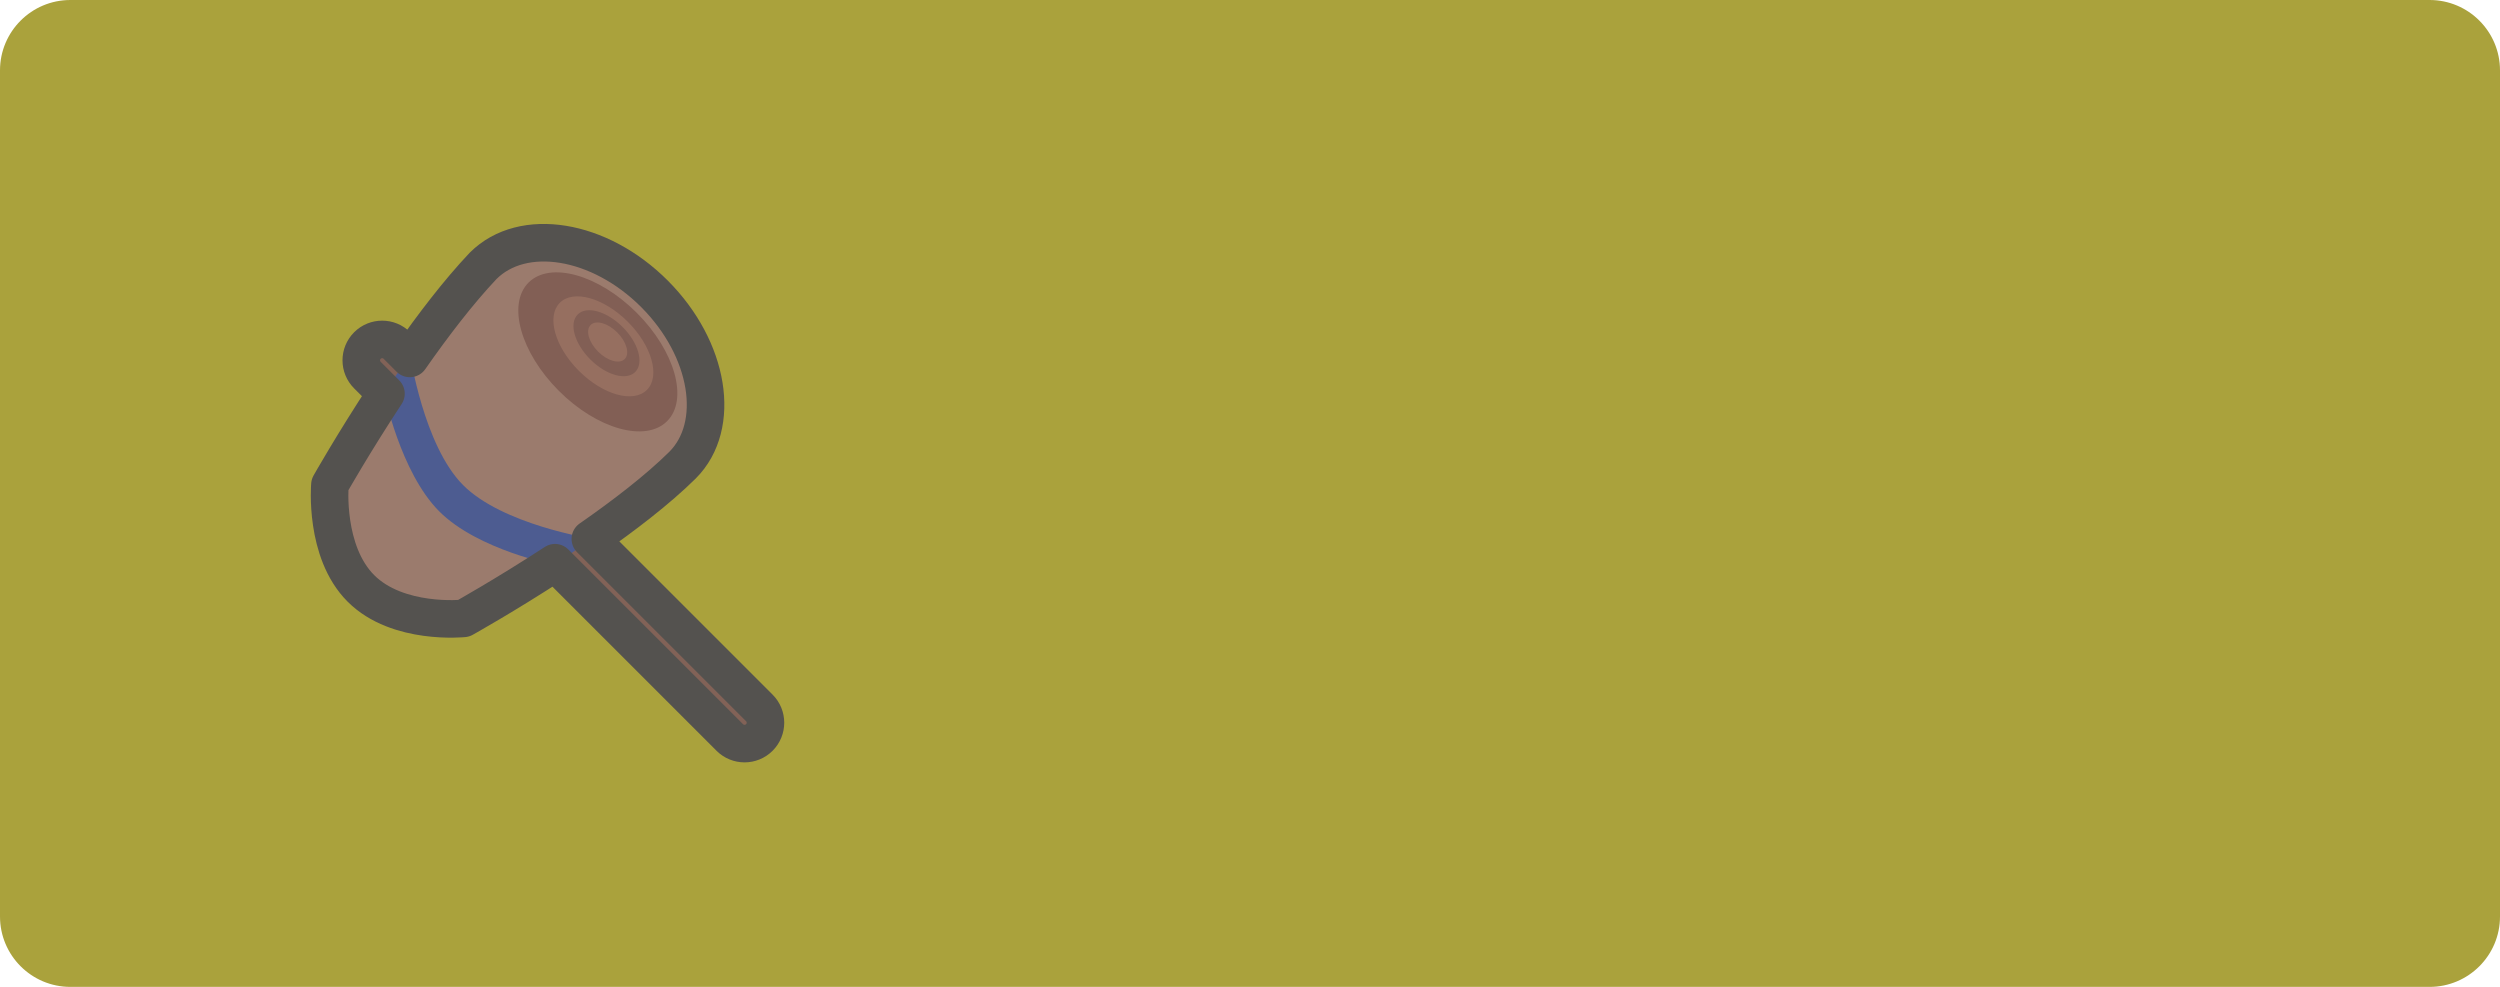
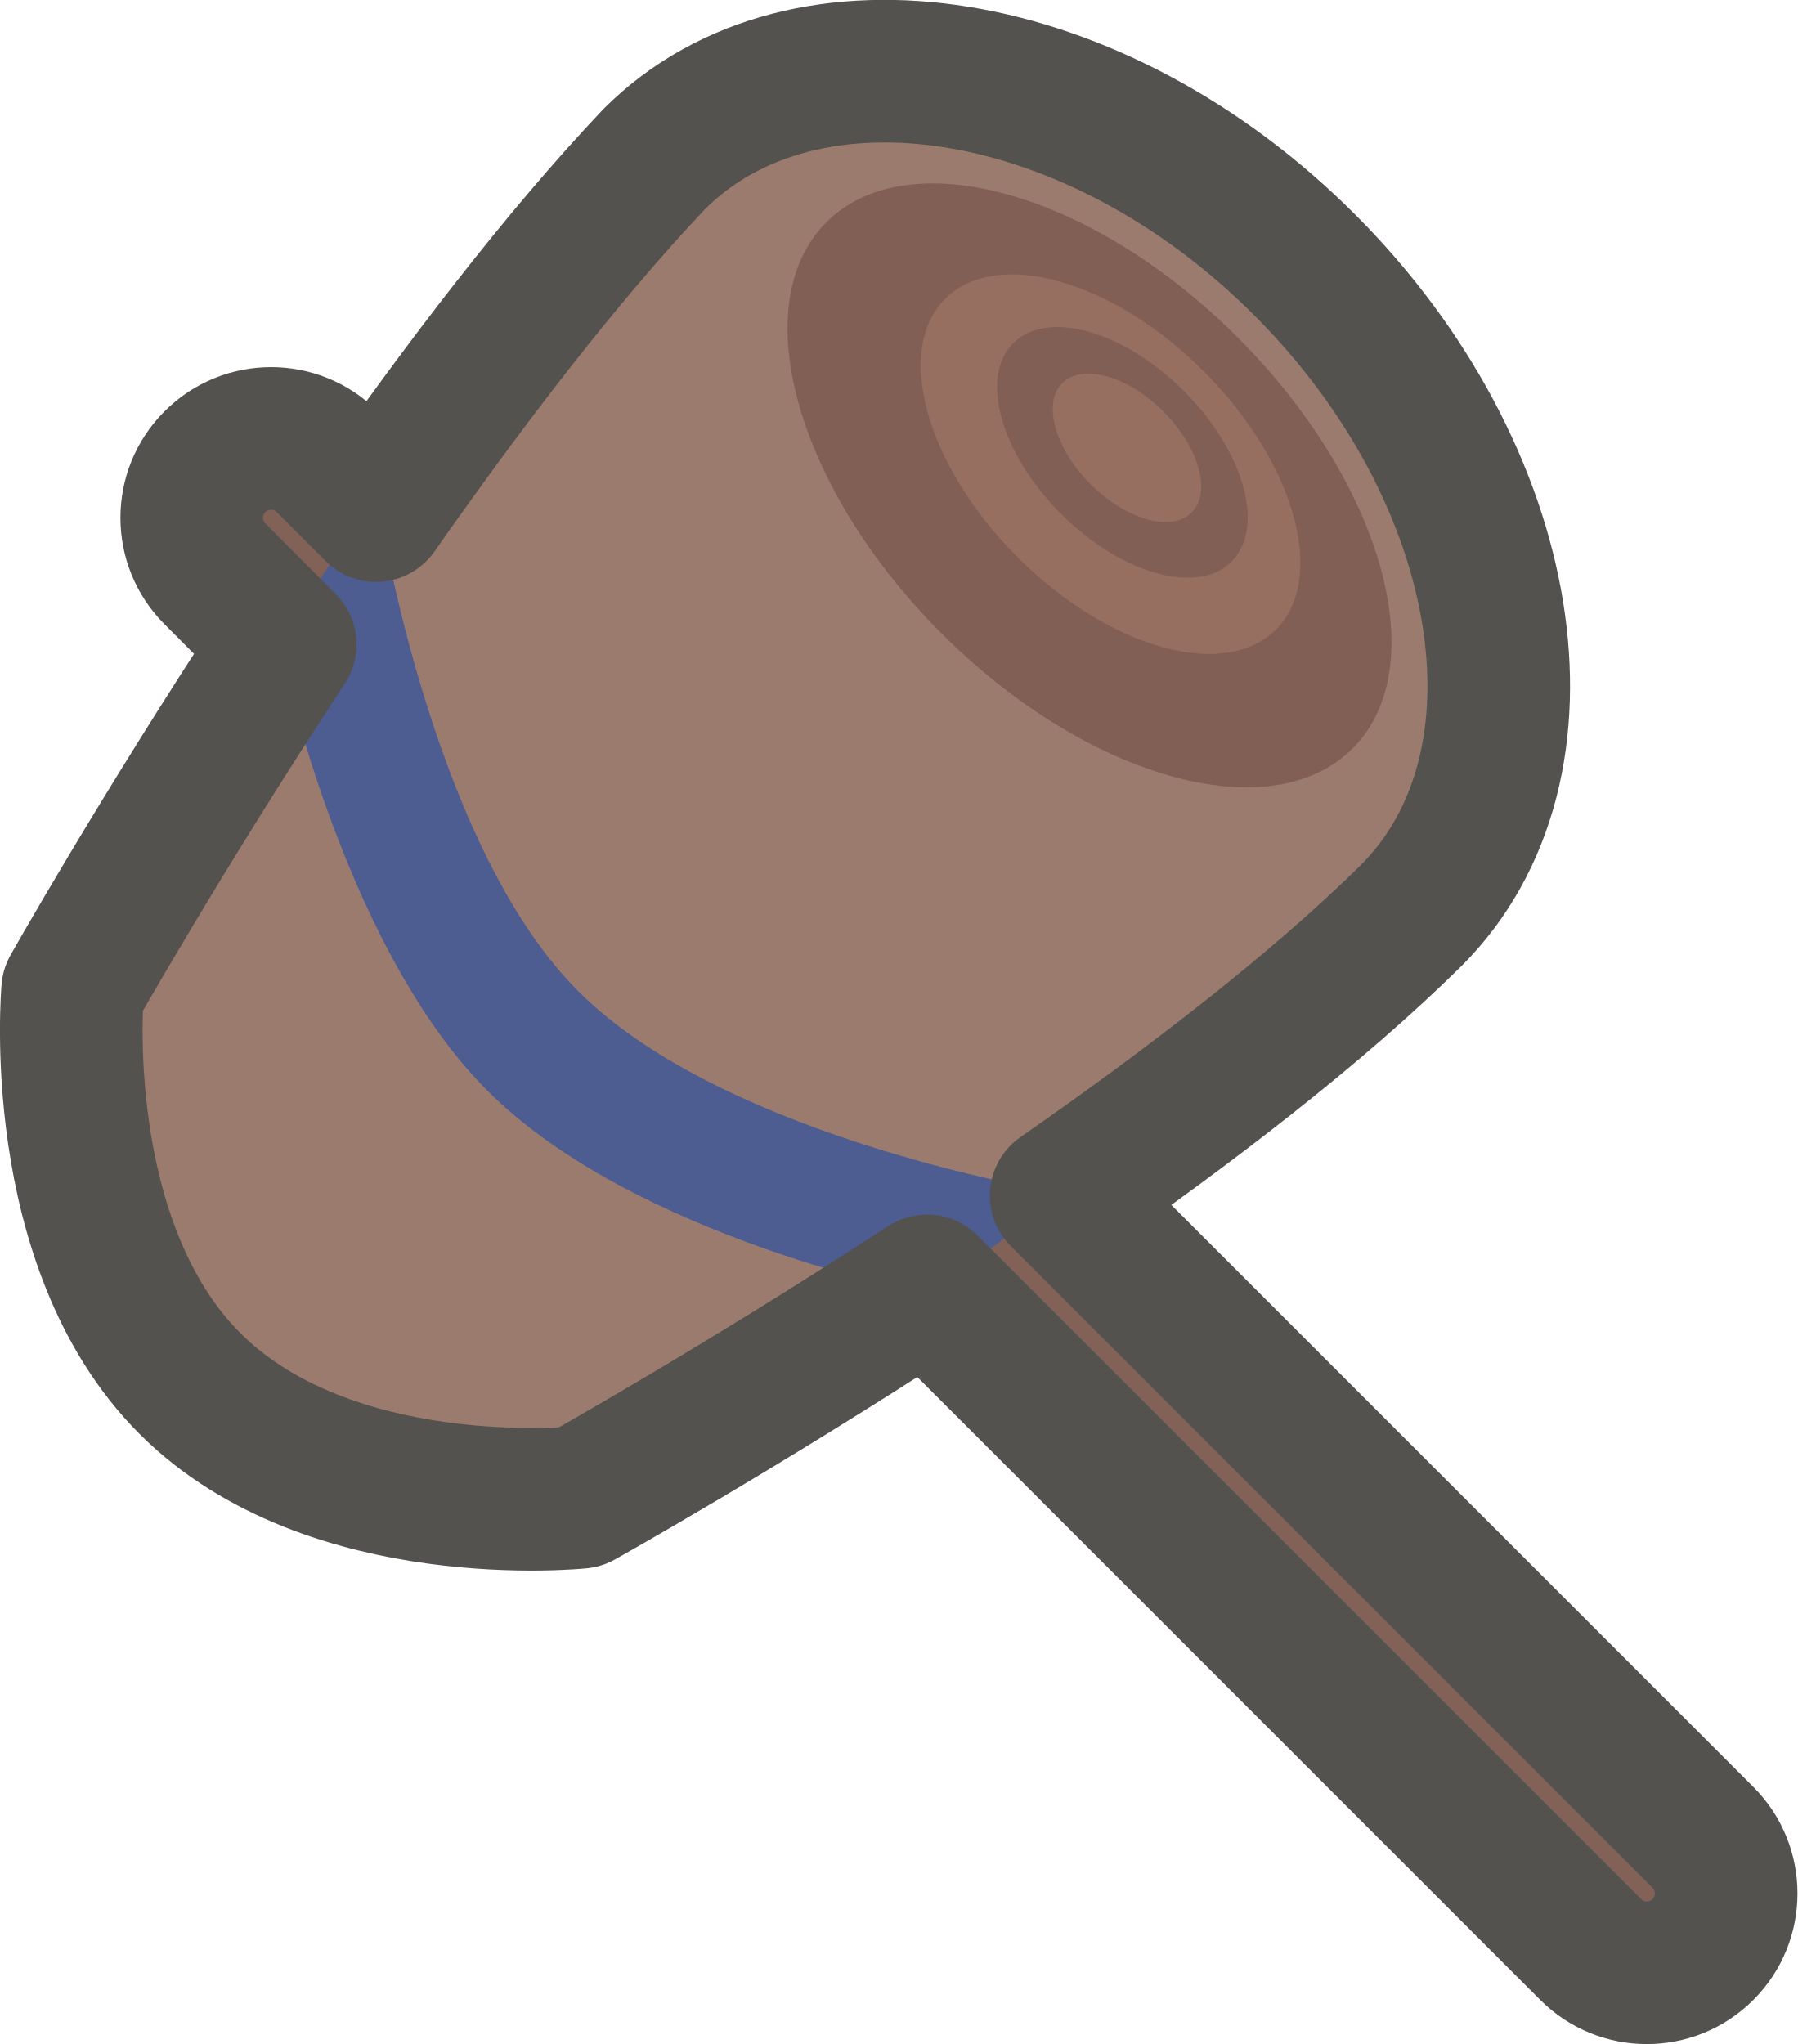
- <svg xmlns="http://www.w3.org/2000/svg" viewBox="0 0 1065.11 420.46">
+ <svg xmlns="http://www.w3.org/2000/svg" viewBox="0 0 201.66 229.34">
  <defs>
-     <style>.cls-1{fill:#aaa23c;}.cls-2{fill:#826257;}.cls-3{fill:#9b7b6d;}.cls-4{fill:#825f55;}.cls-5{fill:#4d5c91;}.cls-6{fill:none;stroke:#54524f;stroke-linecap:round;stroke-linejoin:round;stroke-width:16px;}.cls-7{fill:#966f60;}</style>
+     <style>.cls-1{fill:#826257;}.cls-2{fill:#9b7b6d;}.cls-3{fill:#825f55;}.cls-4{fill:#4d5c91;}.cls-5{fill:none;stroke:#54524f;stroke-linecap:round;stroke-linejoin:round;stroke-width:16px;}.cls-6{fill:#966f60;}</style>
  </defs>
  <g id="Layer_2" data-name="Layer 2">
    <g id="Game_Mode" data-name="Game Mode">
-       <rect class="cls-1" width="1065.11" height="420.46" rx="30" ry="30" />
-       <path class="cls-2" d="M172.83,167.41a3.88,3.88,0,0,1-2.76-1.14l-10-10a3.9,3.9,0,0,1,5.52-5.52l10,10a3.9,3.9,0,0,1-2.76,6.66Z" />
-       <path class="cls-2" d="M162.87,144.66a8.87,8.87,0,0,0-6.29,2.61h0a8.9,8.9,0,0,0,0,12.59l10,10a8.9,8.9,0,0,0,12.59,0h0a8.9,8.9,0,0,0,0-12.59l-10-10a8.87,8.87,0,0,0-6.29-2.61Z" />
-       <path class="cls-3" d="M205.88,113.3c16.85-16.85,49.52-11.51,73,11.93s28.79,56.11,11.93,73c-30.78,30.43-93.25,65.27-93.25,65.27s-28,3-43.74-12.76-13.17-44.15-13.17-44.15S174.57,146.41,205.88,113.3Z" />
-       <ellipse class="cls-4" cx="254.7" cy="149.91" rx="23.49" ry="41.75" transform="translate(-31.4 224.01) rotate(-45)" />
-       <path class="cls-2" d="M317.22,312a3.42,3.42,0,0,1-2.44-1l-69.37-69.37a3.44,3.44,0,0,1,0-4.87l.64-.64a3.44,3.44,0,0,1,4.87,0l69.37,69.37a3.44,3.44,0,0,1,0,4.87l-.65.65A3.42,3.42,0,0,1,317.22,312Z" />
-       <path class="cls-2" d="M248.5,230.1a8.42,8.42,0,0,0-6,2.47l-.65.65a8.44,8.44,0,0,0,0,11.94l69.37,69.37a8.44,8.44,0,0,0,11.94,0l.65-.65a8.44,8.44,0,0,0,0-11.94l-69.37-69.37a8.42,8.42,0,0,0-6-2.47Z" />
-       <path class="cls-5" d="M174.72,151s5.76,38.72,22.53,55.62,54.61,22.82,54.61,22.82l-15.21,11.31s-33-6.28-49.58-22.95-23.38-50.39-23.38-50.39Z" />
-       <path class="cls-6" d="M323.51,301.61l-72-72c14.28-9.93,28.65-20.94,39.26-31.42,16.85-16.85,11.51-49.52-11.93-73s-56.11-28.79-73-11.93c-10.58,11.19-21.46,25.46-31.23,39.45l-5.49-5.49a8.9,8.9,0,0,0-12.59,0h0a8.9,8.9,0,0,0,0,12.59l7.91,7.91c-14,21.3-23.88,38.79-23.88,38.79S138.06,235,153.78,250.7s43.74,12.76,43.74,12.76,17.73-9.89,38.94-23.72l74.46,74.46a8.9,8.9,0,0,0,12.59,0h0A8.9,8.9,0,0,0,323.51,301.61Z" />
-       <ellipse class="cls-7" cx="257.06" cy="147.55" rx="14.76" ry="26.24" transform="translate(-29.04 224.99) rotate(-45)" />
-       <ellipse class="cls-4" cx="258.38" cy="146.23" rx="9.75" ry="17.33" transform="translate(-27.72 225.53) rotate(-45)" />
-       <ellipse class="cls-7" cx="258.89" cy="145.72" rx="5.77" ry="10.26" transform="translate(-27.21 225.74) rotate(-45)" />
+       <path class="cls-1" d="M40.37,71.95a3.88,3.88,0,0,1-2.76-1.14l-10-10a3.9,3.9,0,0,1,5.52-5.52l10,10a3.9,3.9,0,0,1-2.76,6.66Z" />
+       <path class="cls-1" d="M30.42,49.19a8.87,8.87,0,0,0-6.29,2.61h0a8.9,8.9,0,0,0,0,12.59l10,10a8.9,8.9,0,0,0,12.59,0h0a8.9,8.9,0,0,0,0-12.59l-10-10a8.87,8.87,0,0,0-6.29-2.61Z" />
+       <path class="cls-2" d="M73.42,17.83C90.28,1,122.94,6.32,146.39,29.77s28.79,56.11,11.93,73C127.53,133.16,65.07,168,65.07,168s-28,3-43.74-12.76S8.15,111.09,8.15,111.09,42.11,50.95,73.42,17.83Z" />
+       <ellipse class="cls-3" cx="122.24" cy="54.45" rx="23.49" ry="41.75" transform="translate(-2.7 102.39) rotate(-45)" />
+       <path class="cls-1" d="M184.76,216.53a3.42,3.42,0,0,1-2.44-1L113,146.16a3.44,3.44,0,0,1,0-4.87l.65-.65a3.44,3.44,0,0,1,4.87,0L187.84,210a3.44,3.44,0,0,1,0,4.87l-.64.64A3.42,3.42,0,0,1,184.76,216.53Z" />
+       <path class="cls-1" d="M116,134.63a8.42,8.42,0,0,0-6,2.47l-.65.65a8.44,8.44,0,0,0,0,11.94l69.37,69.37a8.44,8.44,0,0,0,11.94,0l.65-.65a8.44,8.44,0,0,0,0-11.94L122,137.1a8.42,8.42,0,0,0-6-2.47Z" />
+       <path class="cls-4" d="M42.26,55.51S48,94.23,64.79,111.13s54.61,22.82,54.61,22.82L104.2,145.26s-33-6.28-49.58-22.95S31.23,71.93,31.23,71.93Z" />
+       <path class="cls-5" d="M191.06,206.15l-72-72c14.28-9.93,28.65-20.94,39.26-31.42,16.85-16.85,11.51-49.52-11.93-73S90.28,1,73.42,17.83C62.85,29,52,43.29,42.19,57.29L36.71,51.8a8.9,8.9,0,0,0-12.59,0h0a8.9,8.9,0,0,0,0,12.59L32,72.3C18,93.6,8.15,111.09,8.15,111.09s-2.55,28.44,13.17,44.15S65.07,168,65.07,168s17.73-9.89,38.94-23.72l74.46,74.46a8.9,8.9,0,0,0,12.59,0h0A8.9,8.9,0,0,0,191.06,206.15Z" />
+       <ellipse class="cls-6" cx="124.6" cy="52.08" rx="14.76" ry="26.24" transform="translate(-0.33 103.36) rotate(-45)" />
+       <ellipse class="cls-3" cx="125.93" cy="50.76" rx="9.75" ry="17.33" transform="translate(0.99 103.91) rotate(-45)" />
+       <ellipse class="cls-6" cx="126.44" cy="50.25" rx="5.77" ry="10.26" transform="translate(1.5 104.12) rotate(-45)" />
    </g>
  </g>
</svg>
